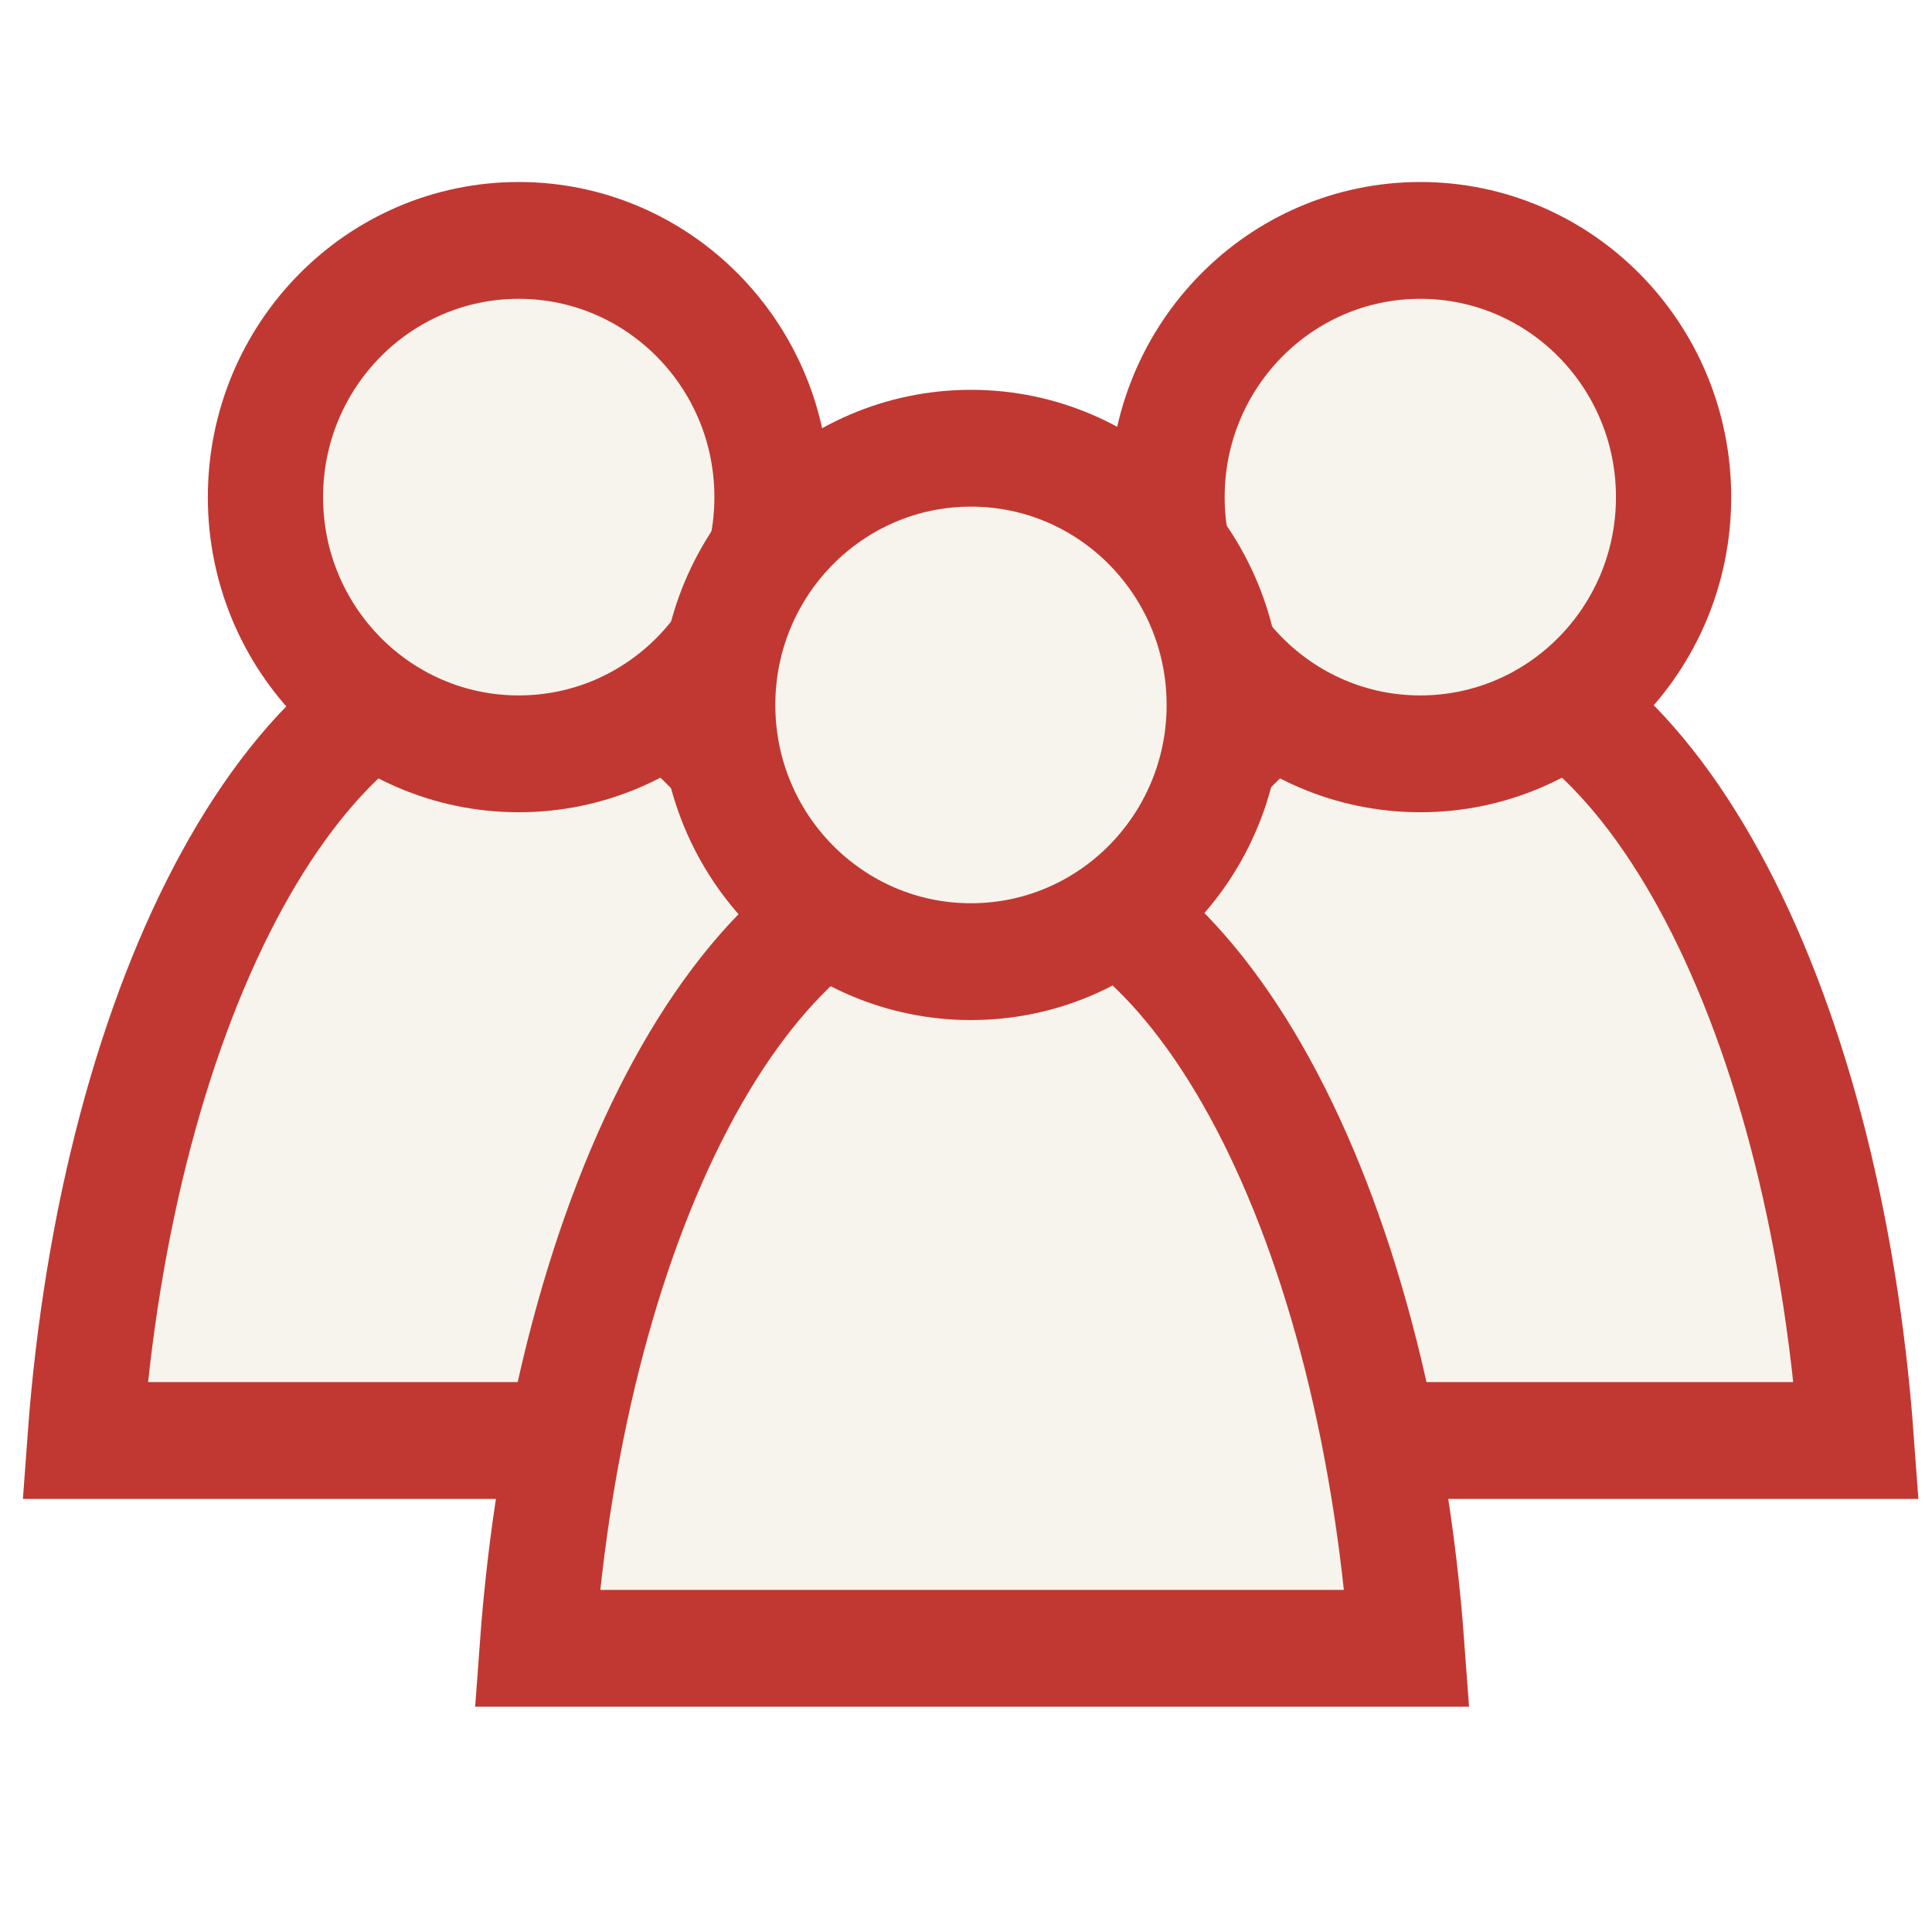
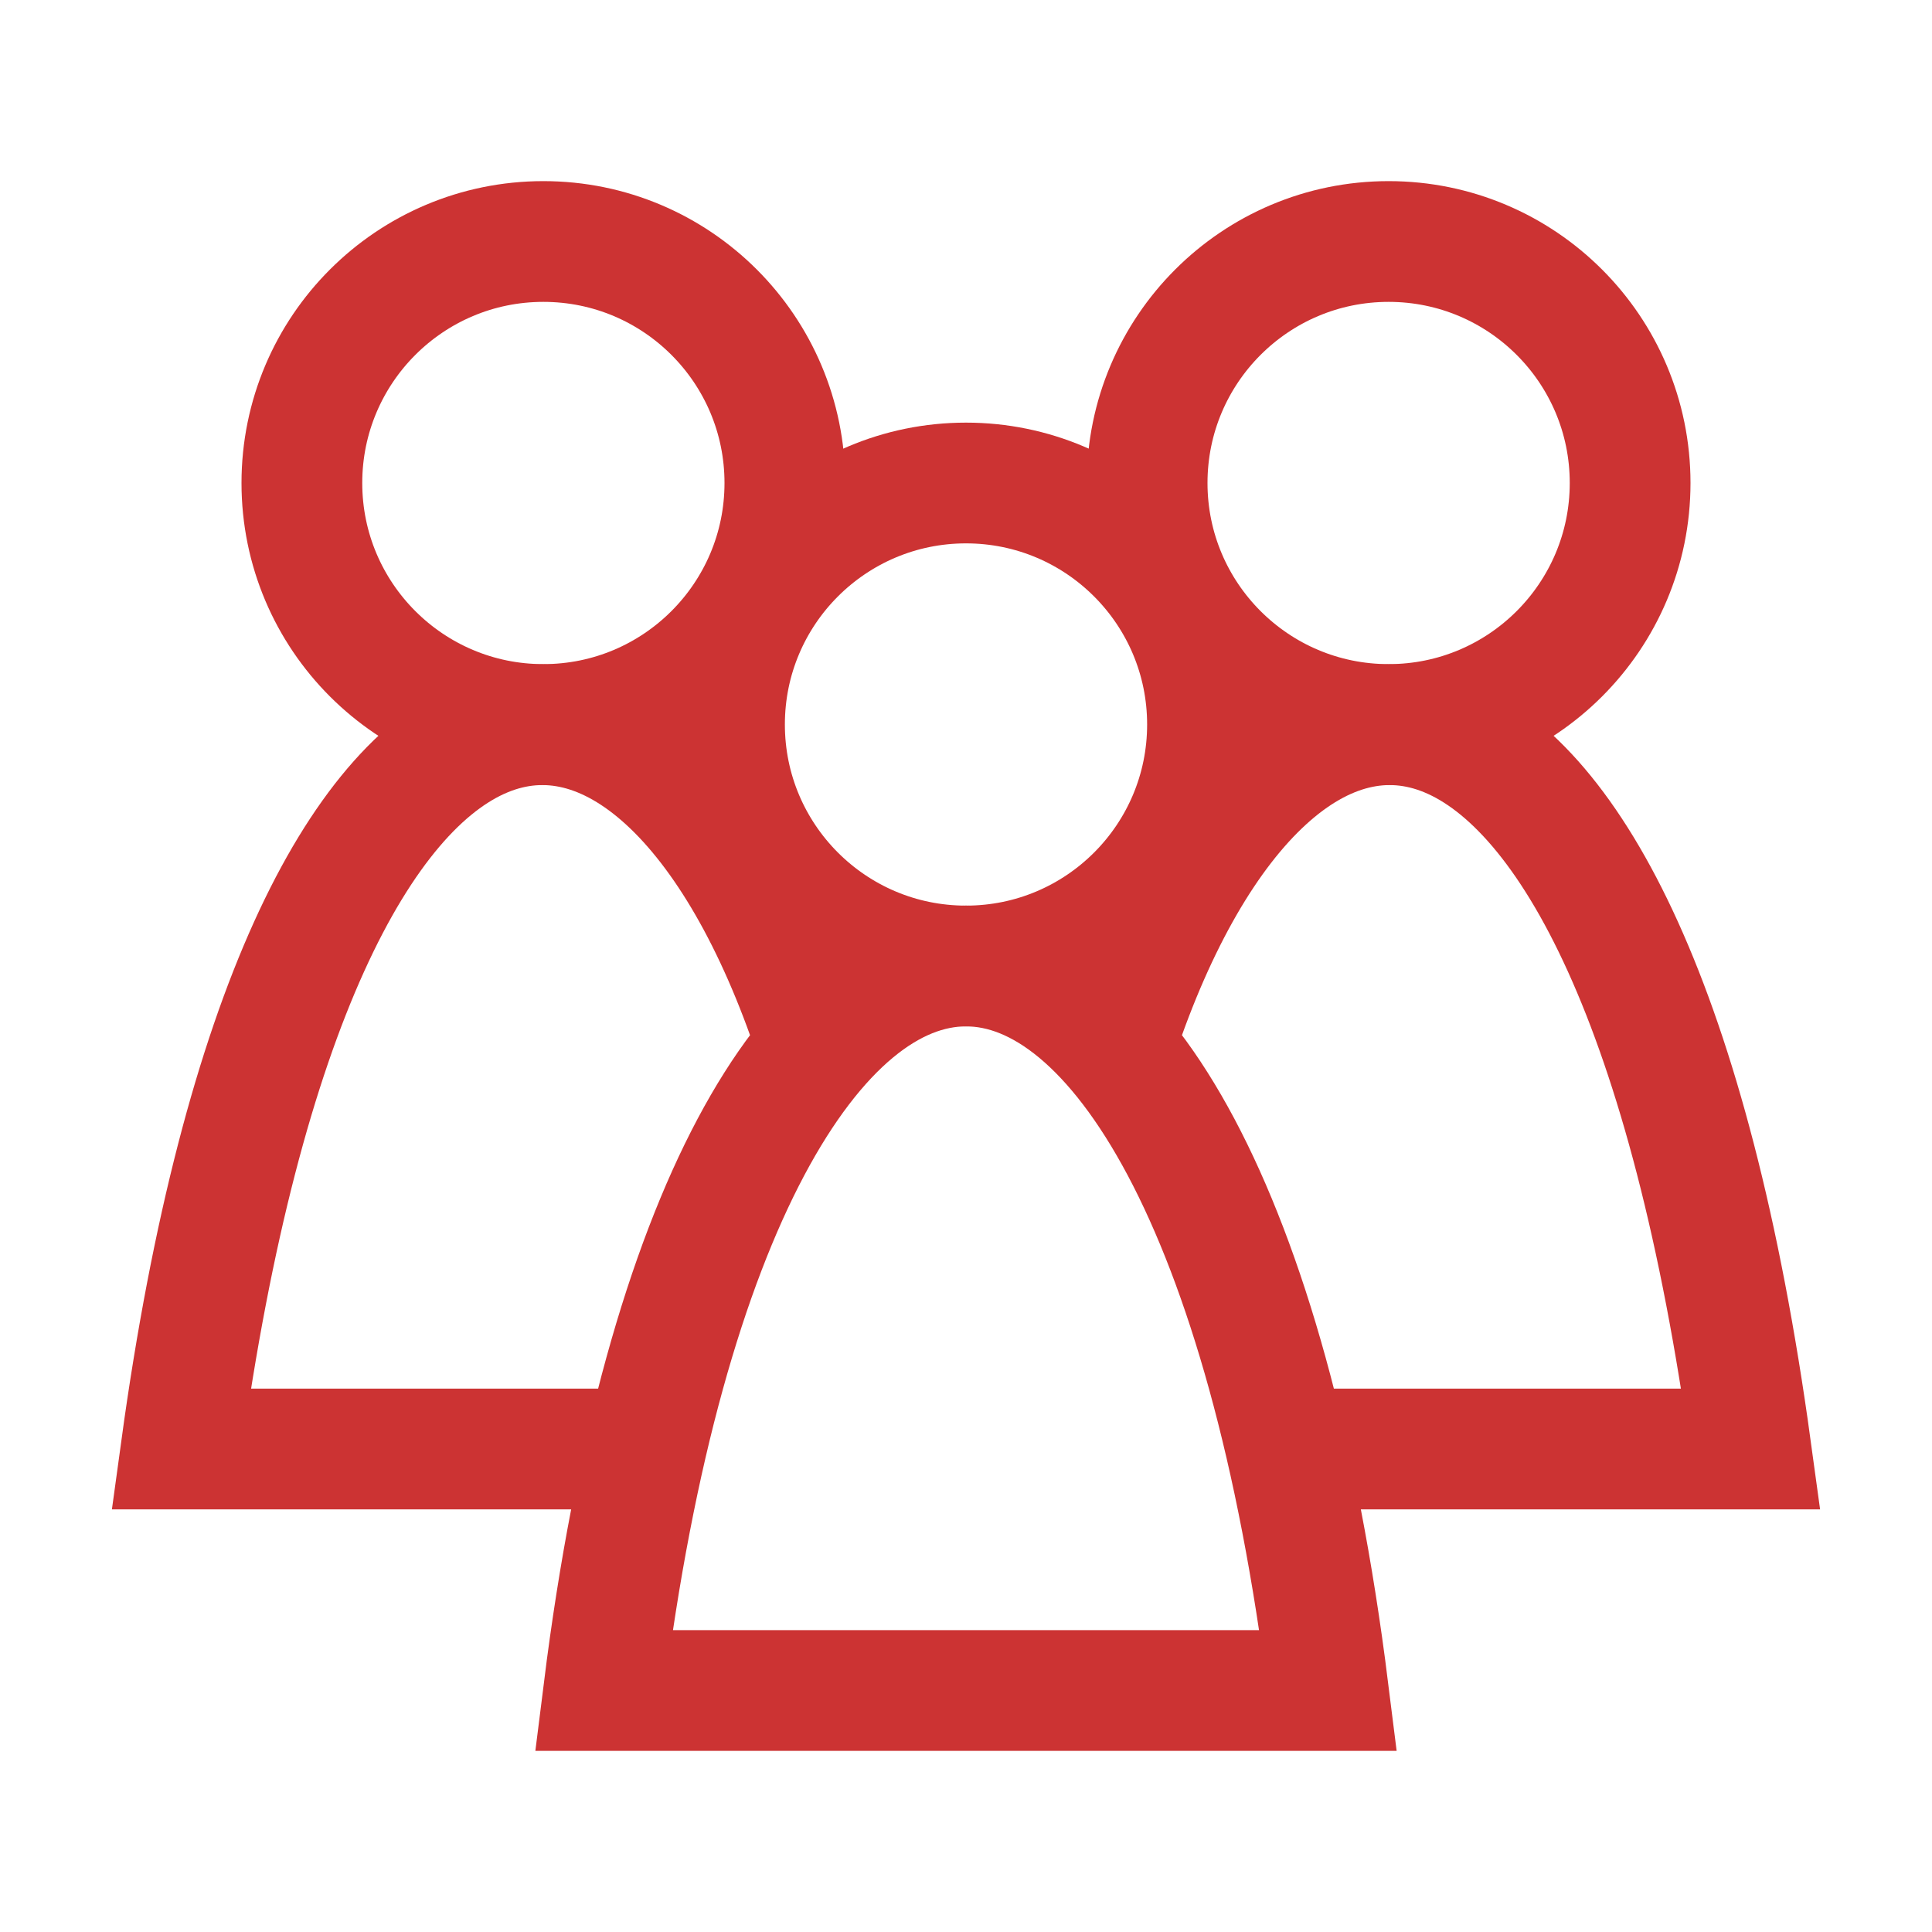
- <svg xmlns="http://www.w3.org/2000/svg" width="114" height="114" version="1.1">
-   <g id="layer2" transform="translate(-4.658862,-469.1884)">
-     <g transform="matrix(0.3009389,0,0,0.305022,-61.94458,452.5452)" style="stroke:#c13832;stroke-width:22.597;stroke-miterlimit:4;stroke-opacity:1;stroke-dasharray:none">
-       <g style="stroke:#c13832;stroke-width:22.597;stroke-miterlimit:4;stroke-opacity:1;stroke-dasharray:none" transform="translate(88.10363,-40.20169)">
-         <path style="fill:#F6F4EC;fill-opacity:1;stroke:#c13832;stroke-width:22.597;stroke-miterlimit:4;stroke-opacity:1;stroke-dasharray:none" d="m 411.91,221.29 c 43.148,0 78.906,65.961 85.286,152.139 l -170.548,0 c 6.38,-86.178 42.114,-152.139 85.262,-152.139 z" />
-         <path style="fill:#F6F4EC;fill-opacity:1;stroke:#c13832;stroke-width:90.356;stroke-miterlimit:4;stroke-opacity:1;stroke-dasharray:none" d="m 597.143,365.219 c 0,109.668 -88.903,198.571 -198.571,198.571 -109.668,0 -198.571,-88.903 -198.571,-198.571 0,-109.668 88.903,-198.571 198.571,-198.571 109.668,0 198.571,88.903 198.571,198.571 z" transform="matrix(-0.2500897,0,0,0.2500897,511.3795,99.59602)" />
-       </g>
-       <g style="stroke:#c13832;stroke-width:22.597;stroke-miterlimit:4;stroke-opacity:1;stroke-dasharray:none" transform="translate(-88.67306,-40.20169)">
-         <path style="fill:#F6F4EC;fill-opacity:1;stroke:#c13832;stroke-width:22.597;stroke-miterlimit:4;stroke-opacity:1;stroke-dasharray:none" d="m 411.91,221.29 c 43.148,0 78.906,65.961 85.286,152.139 l -170.548,0 c 6.38,-86.178 42.114,-152.139 85.262,-152.139 z" />
-         <path style="fill:#F6F4EC;fill-opacity:1;stroke:#c13832;stroke-width:90.356;stroke-miterlimit:4;stroke-opacity:1;stroke-dasharray:none" d="m 597.143,365.219 c 0,109.668 -88.903,198.571 -198.571,198.571 -109.668,0 -198.571,-88.903 -198.571,-198.571 0,-109.668 88.903,-198.571 198.571,-198.571 109.668,0 198.571,88.903 198.571,198.571 z" transform="matrix(-0.2500897,0,0,0.2500897,511.3795,99.59602)" />
-       </g>
-       <g style="stroke:#c13832;stroke-width:22.597;stroke-miterlimit:4;stroke-opacity:1;stroke-dasharray:none">
-         <path style="fill:#F6F4EC;fill-opacity:1;stroke:#c13832;stroke-width:22.597;stroke-miterlimit:4;stroke-opacity:1;stroke-dasharray:none" d="m 411.91,221.29 c 43.148,0 78.906,65.961 85.286,152.139 l -170.548,0 c 6.38,-86.178 42.114,-152.139 85.262,-152.139 z" />
-         <path style="fill:#F6F4EC;fill-opacity:1;stroke:#c13832;stroke-width:90.356;stroke-miterlimit:4;stroke-opacity:1;stroke-dasharray:none" d="m 597.143,365.219 c 0,109.668 -88.903,198.571 -198.571,198.571 -109.668,0 -198.571,-88.903 -198.571,-198.571 0,-109.668 88.903,-198.571 198.571,-198.571 109.668,0 198.571,88.903 198.571,198.571 z" transform="matrix(-0.2500897,0,0,0.2500897,511.3795,99.59602)" />
-       </g>
-     </g>
+ <svg xmlns="http://www.w3.org/2000/svg" viewBox="-8 -8 16 16" version="1.1">
+   <g id="group" fill="none" stroke="#c33">
+     <path id="bodies" d="M-2.5,4 h-4 c1,-7.3 3.95,-7.3 5.25,-3.4              m2.5,0 c1.3,-3.9 4.25,-3.9 5.25,3.4 h-4              M-3,6 c1,-8 5,-8 6,0 z" />
+     <circle id="head_left" cx="-3.5" cy="-4" r="2" />
+     <circle id="head_right" cx="+3.5" cy="-4" r="2" />
+     <circle id="head_center" cy="-2" r="2" />
  </g>
</svg>
